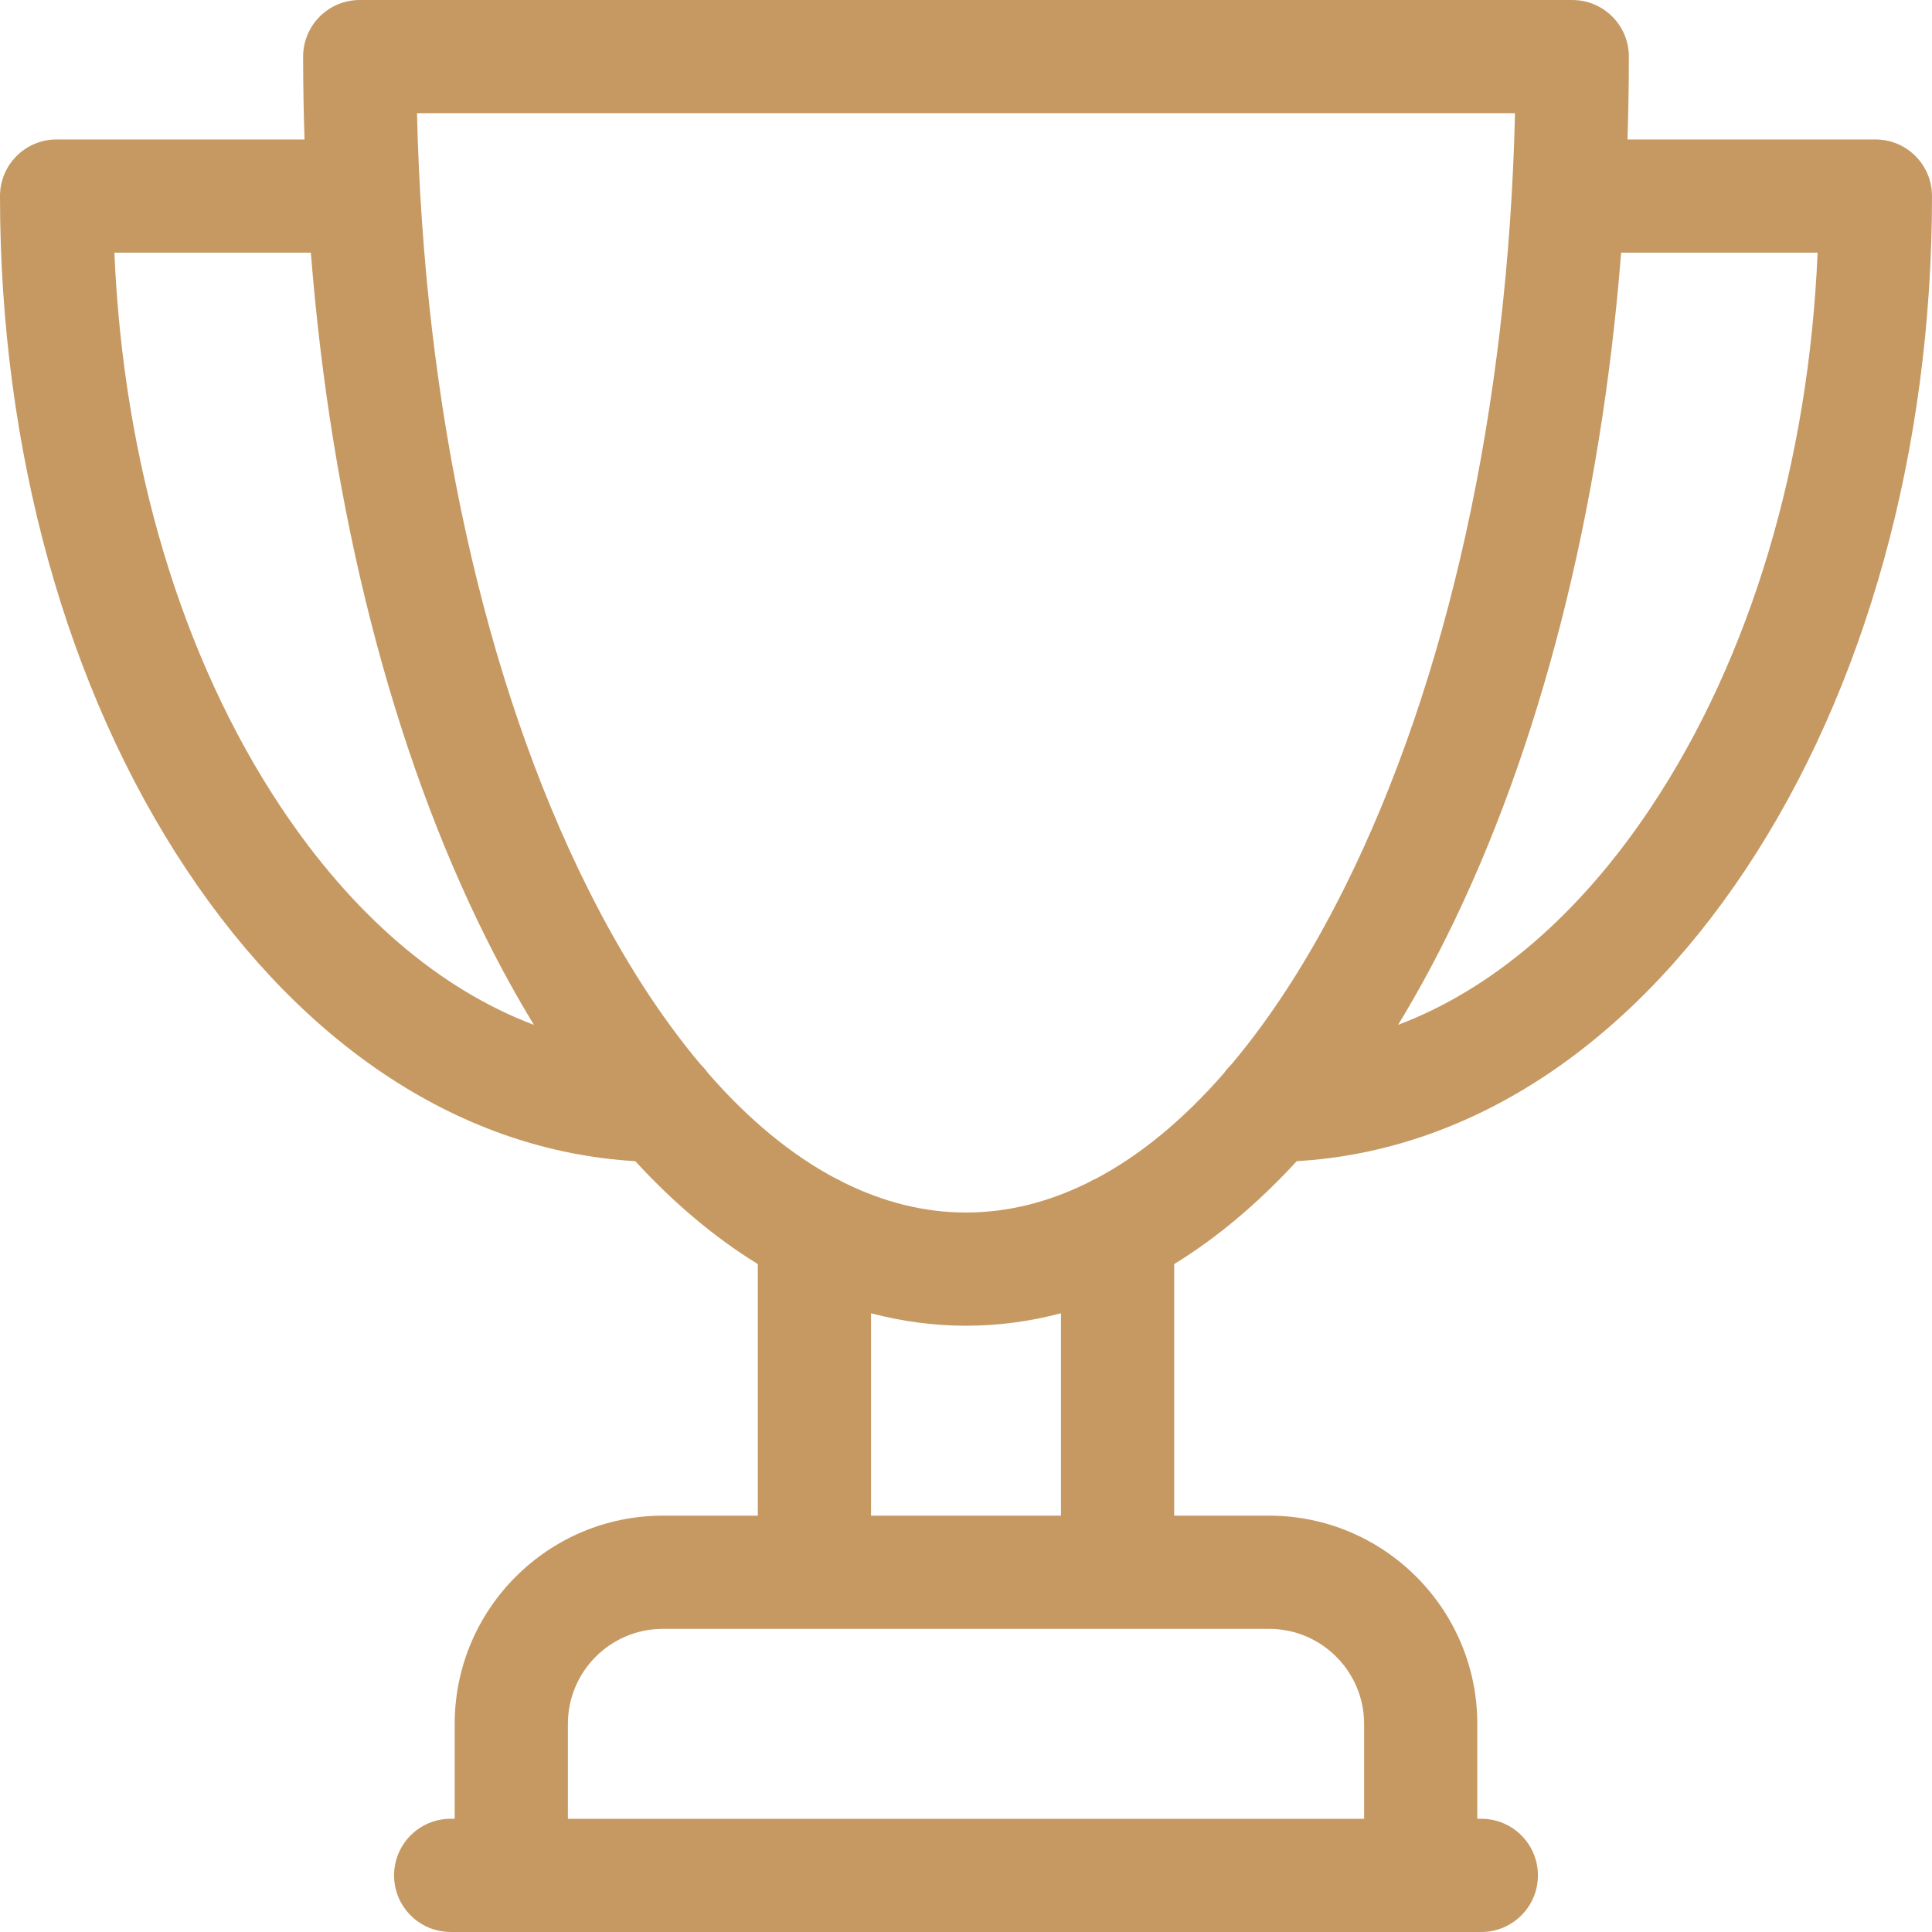
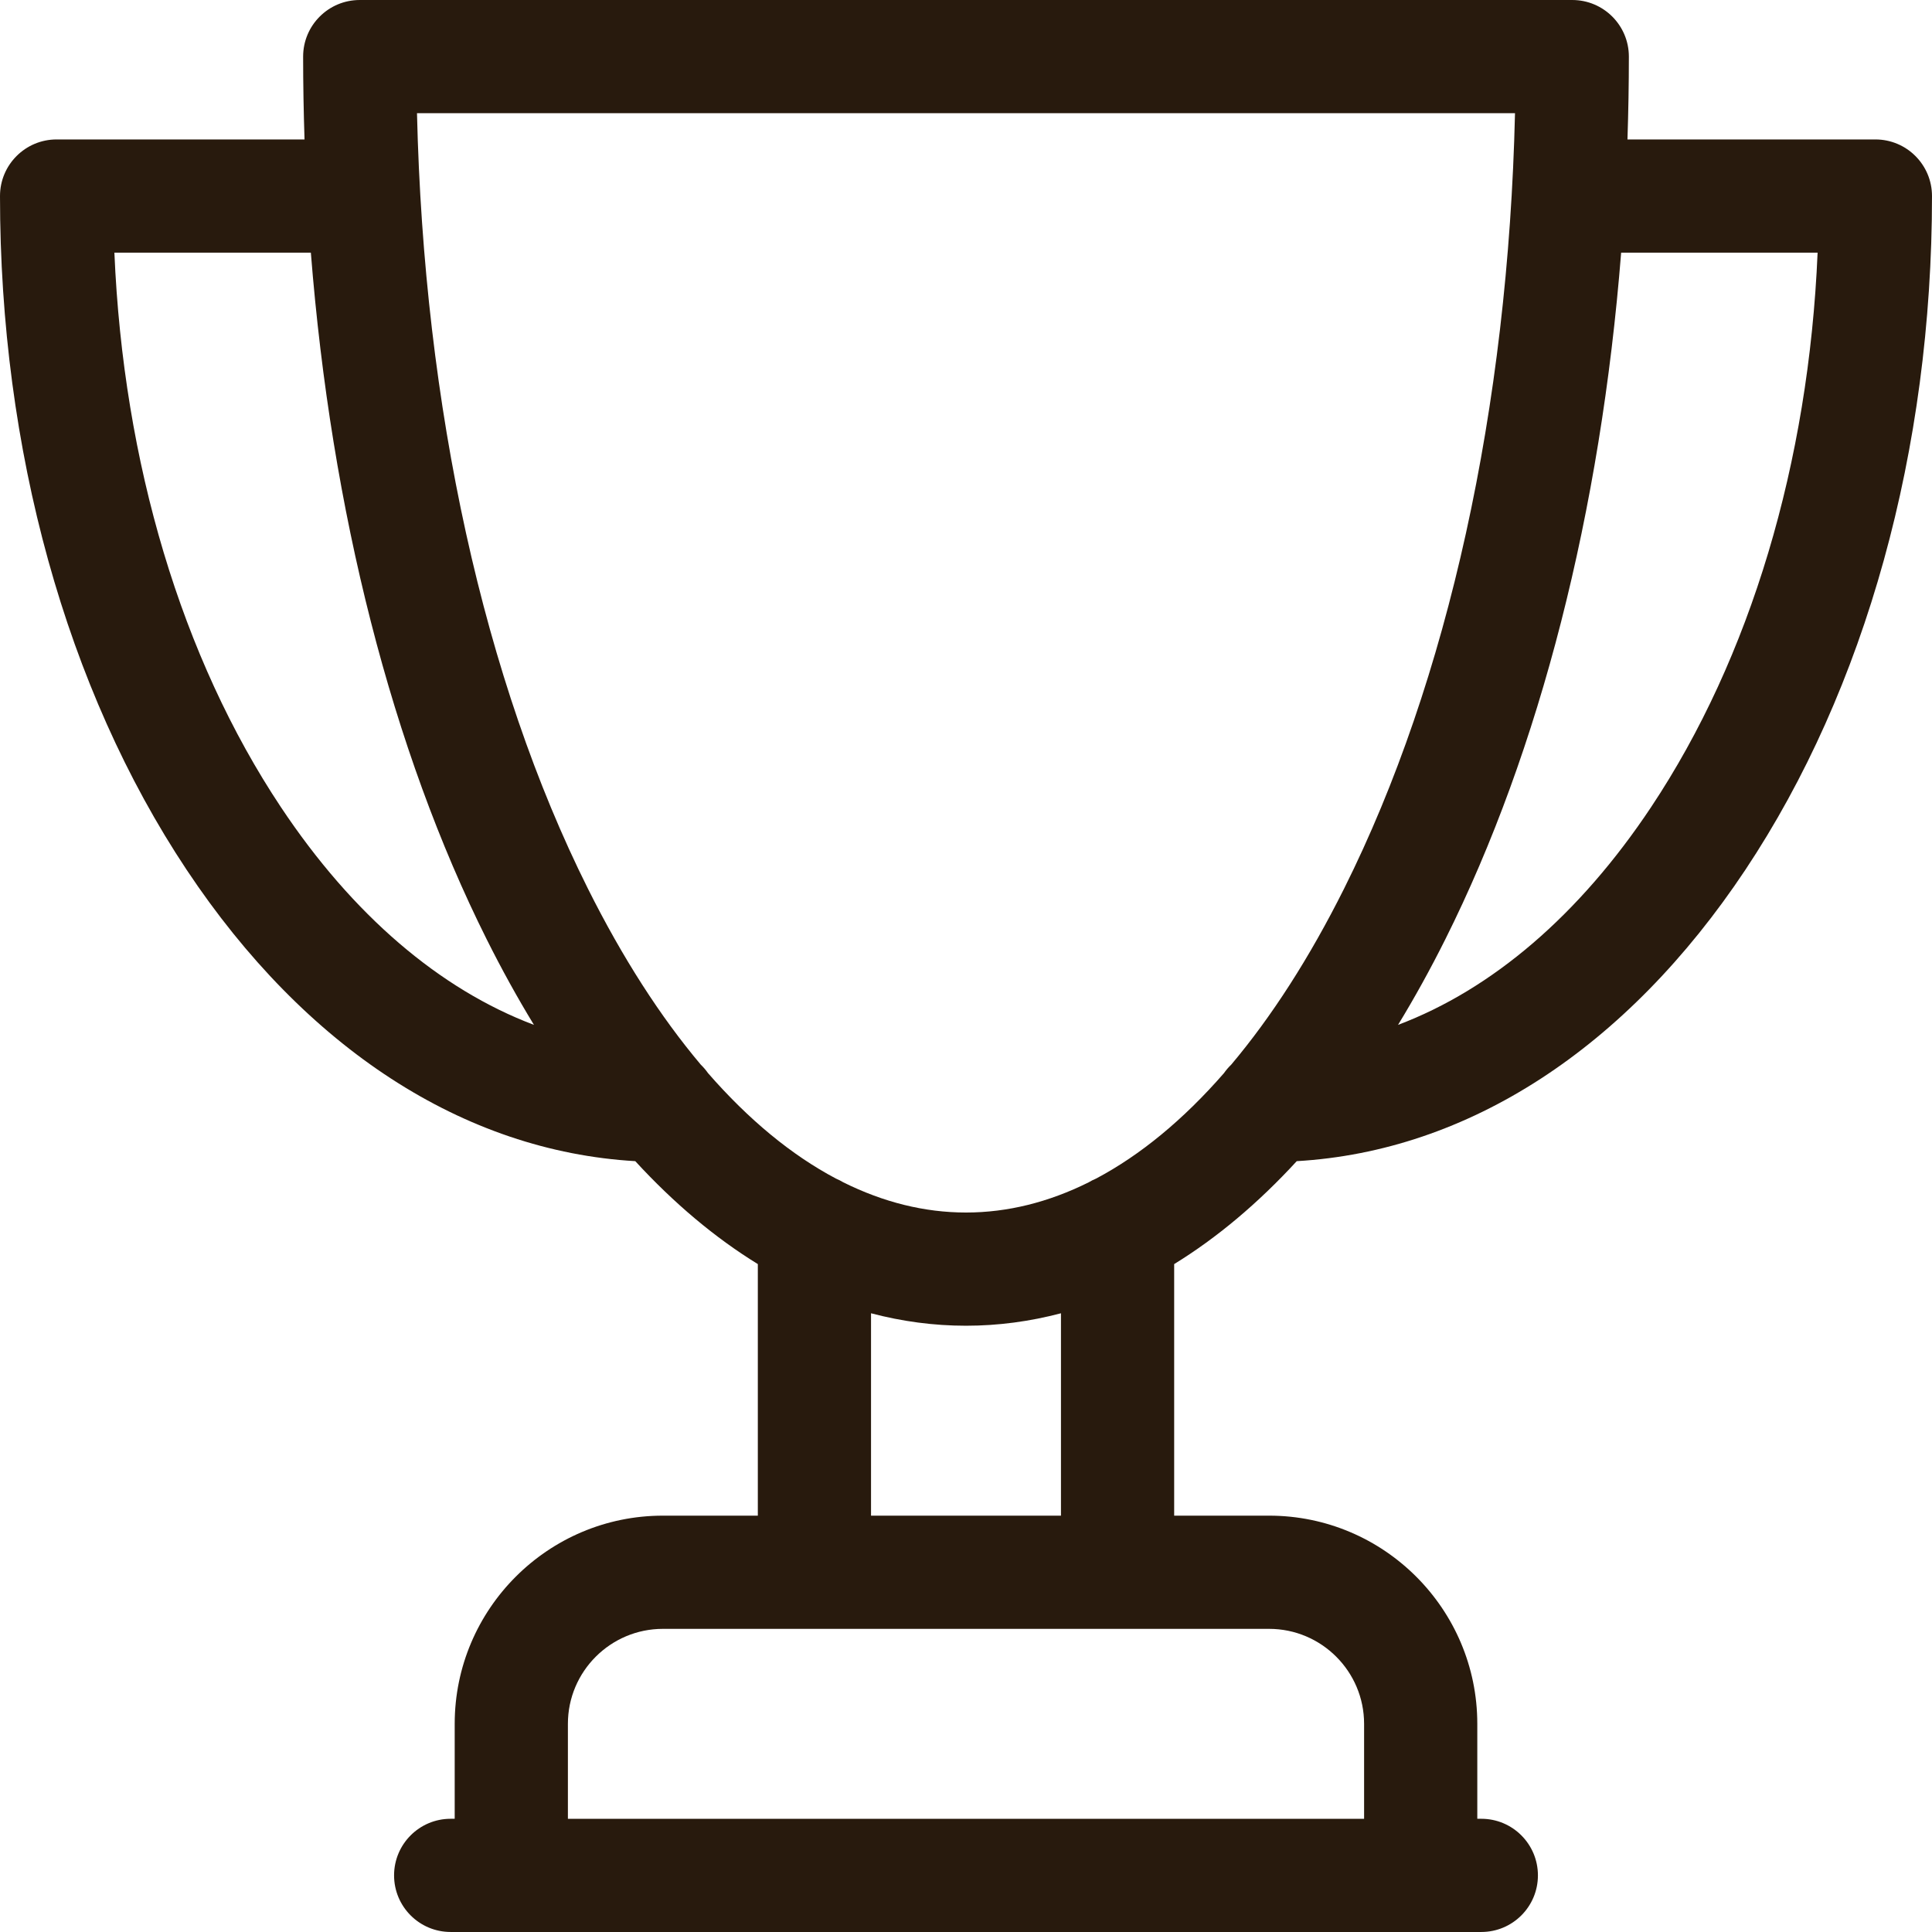
<svg xmlns="http://www.w3.org/2000/svg" height="512pt" version="1.1" viewBox="0 0 512.001 512" width="512pt">
  <g id="surface1">
-     <path d="M 497 36.953 L 431.297 36.953 C 431.535 29.676 431.668 22.355 431.668 15 C 431.668 6.715 424.949 0 416.668 0 L 95.332 0 C 87.051 0 80.332 6.715 80.332 15 C 80.332 22.355 80.465 29.676 80.703 36.953 L 15 36.953 C 6.715 36.953 0 43.668 0 51.953 C 0 119.164 17.566 182.574 49.461 230.508 C 80.988 277.895 122.984 305.074 168.352 307.719 C 178.637 318.91 189.508 328.035 200.832 334.996 L 200.832 401.664 L 175.668 401.664 C 145.246 401.664 120.5 426.414 120.5 456.832 L 120.5 481.996 L 119.434 481.996 C 111.148 481.996 104.434 488.715 104.434 496.996 C 104.434 505.281 111.148 511.996 119.434 511.996 L 392.566 511.996 C 400.852 511.996 407.566 505.281 407.566 496.996 C 407.566 488.715 400.852 481.996 392.566 481.996 L 391.5 481.996 L 391.5 456.832 C 391.5 426.414 366.754 401.664 336.332 401.664 L 311.168 401.664 L 311.168 334.996 C 322.492 328.039 333.367 318.91 343.652 307.719 C 389.016 305.074 431.012 277.895 462.543 230.508 C 494.438 182.574 512 119.164 512 51.953 C 512 43.668 505.285 36.953 497 36.953 Z M 74.438 213.891 C 48.129 174.355 32.672 122.645 30.316 66.953 L 82.379 66.953 C 87.789 135.414 103.859 198.695 128.977 248.926 C 132.977 256.926 137.16 264.484 141.5 271.602 C 116.551 262.18 93.461 242.484 74.438 213.891 Z M 361.5 456.832 L 361.5 482 L 150.5 482 L 150.5 456.832 C 150.5 442.957 161.789 431.664 175.668 431.664 L 336.332 431.664 C 350.211 431.664 361.5 442.957 361.5 456.832 Z M 281.168 401.664 L 230.832 401.664 L 230.832 348.031 C 239.078 350.203 247.48 351.332 256 351.332 C 264.52 351.332 272.922 350.203 281.168 348.031 Z M 290.457 312.344 C 289.781 312.621 289.133 312.957 288.512 313.328 C 277.91 318.602 267.016 321.332 256 321.332 C 244.988 321.332 234.098 318.602 223.5 313.336 C 222.871 312.957 222.219 312.621 221.535 312.336 C 209.773 306.117 198.395 296.727 187.633 284.387 C 187.066 283.578 186.43 282.832 185.723 282.152 C 175.039 269.469 164.988 253.867 155.809 235.508 C 128.242 180.379 112.32 107.891 110.508 30 L 401.492 30 C 399.676 107.891 383.754 180.383 356.191 235.508 C 347.012 253.867 336.961 269.469 326.281 282.152 C 325.57 282.832 324.926 283.582 324.363 284.391 C 313.602 296.734 302.219 306.121 290.457 312.344 Z M 437.562 213.891 C 418.539 242.484 395.449 262.18 370.5 271.602 C 374.84 264.484 379.023 256.926 383.023 248.926 C 408.141 198.695 424.207 135.414 429.621 66.953 L 481.684 66.953 C 479.328 122.645 463.871 174.355 437.562 213.891 Z M 437.562 213.891 " style=" stroke:none;fill-rule:nonzero;fill:#c69963;fill-opacity:1;" />
+     <path d="M 497 36.953 L 431.297 36.953 C 431.535 29.676 431.668 22.355 431.668 15 C 431.668 6.715 424.949 0 416.668 0 L 95.332 0 C 87.051 0 80.332 6.715 80.332 15 C 80.332 22.355 80.465 29.676 80.703 36.953 L 15 36.953 C 6.715 36.953 0 43.668 0 51.953 C 0 119.164 17.566 182.574 49.461 230.508 C 80.988 277.895 122.984 305.074 168.352 307.719 C 178.637 318.91 189.508 328.035 200.832 334.996 L 200.832 401.664 L 175.668 401.664 C 145.246 401.664 120.5 426.414 120.5 456.832 L 120.5 481.996 L 119.434 481.996 C 111.148 481.996 104.434 488.715 104.434 496.996 C 104.434 505.281 111.148 511.996 119.434 511.996 L 392.566 511.996 C 400.852 511.996 407.566 505.281 407.566 496.996 C 407.566 488.715 400.852 481.996 392.566 481.996 L 391.5 481.996 L 391.5 456.832 C 391.5 426.414 366.754 401.664 336.332 401.664 L 311.168 401.664 L 311.168 334.996 C 322.492 328.039 333.367 318.91 343.652 307.719 C 389.016 305.074 431.012 277.895 462.543 230.508 C 494.438 182.574 512 119.164 512 51.953 C 512 43.668 505.285 36.953 497 36.953 Z M 74.438 213.891 C 48.129 174.355 32.672 122.645 30.316 66.953 L 82.379 66.953 C 87.789 135.414 103.859 198.695 128.977 248.926 C 132.977 256.926 137.16 264.484 141.5 271.602 C 116.551 262.18 93.461 242.484 74.438 213.891 Z M 361.5 456.832 L 361.5 482 L 150.5 482 L 150.5 456.832 C 150.5 442.957 161.789 431.664 175.668 431.664 L 336.332 431.664 C 350.211 431.664 361.5 442.957 361.5 456.832 Z M 281.168 401.664 L 230.832 401.664 L 230.832 348.031 C 239.078 350.203 247.48 351.332 256 351.332 C 264.52 351.332 272.922 350.203 281.168 348.031 Z M 290.457 312.344 C 289.781 312.621 289.133 312.957 288.512 313.328 C 277.91 318.602 267.016 321.332 256 321.332 C 244.988 321.332 234.098 318.602 223.5 313.336 C 222.871 312.957 222.219 312.621 221.535 312.336 C 209.773 306.117 198.395 296.727 187.633 284.387 C 187.066 283.578 186.43 282.832 185.723 282.152 C 175.039 269.469 164.988 253.867 155.809 235.508 C 128.242 180.379 112.32 107.891 110.508 30 L 401.492 30 C 399.676 107.891 383.754 180.383 356.191 235.508 C 347.012 253.867 336.961 269.469 326.281 282.152 C 325.57 282.832 324.926 283.582 324.363 284.391 C 313.602 296.734 302.219 306.121 290.457 312.344 Z M 437.562 213.891 C 418.539 242.484 395.449 262.18 370.5 271.602 C 374.84 264.484 379.023 256.926 383.023 248.926 C 408.141 198.695 424.207 135.414 429.621 66.953 L 481.684 66.953 C 479.328 122.645 463.871 174.355 437.562 213.891 Z M 437.562 213.891 " style=" stroke:none;fill-rule:nonzero;fill:#281a0d;fill-opacity:1;" />
  </g>
</svg>
